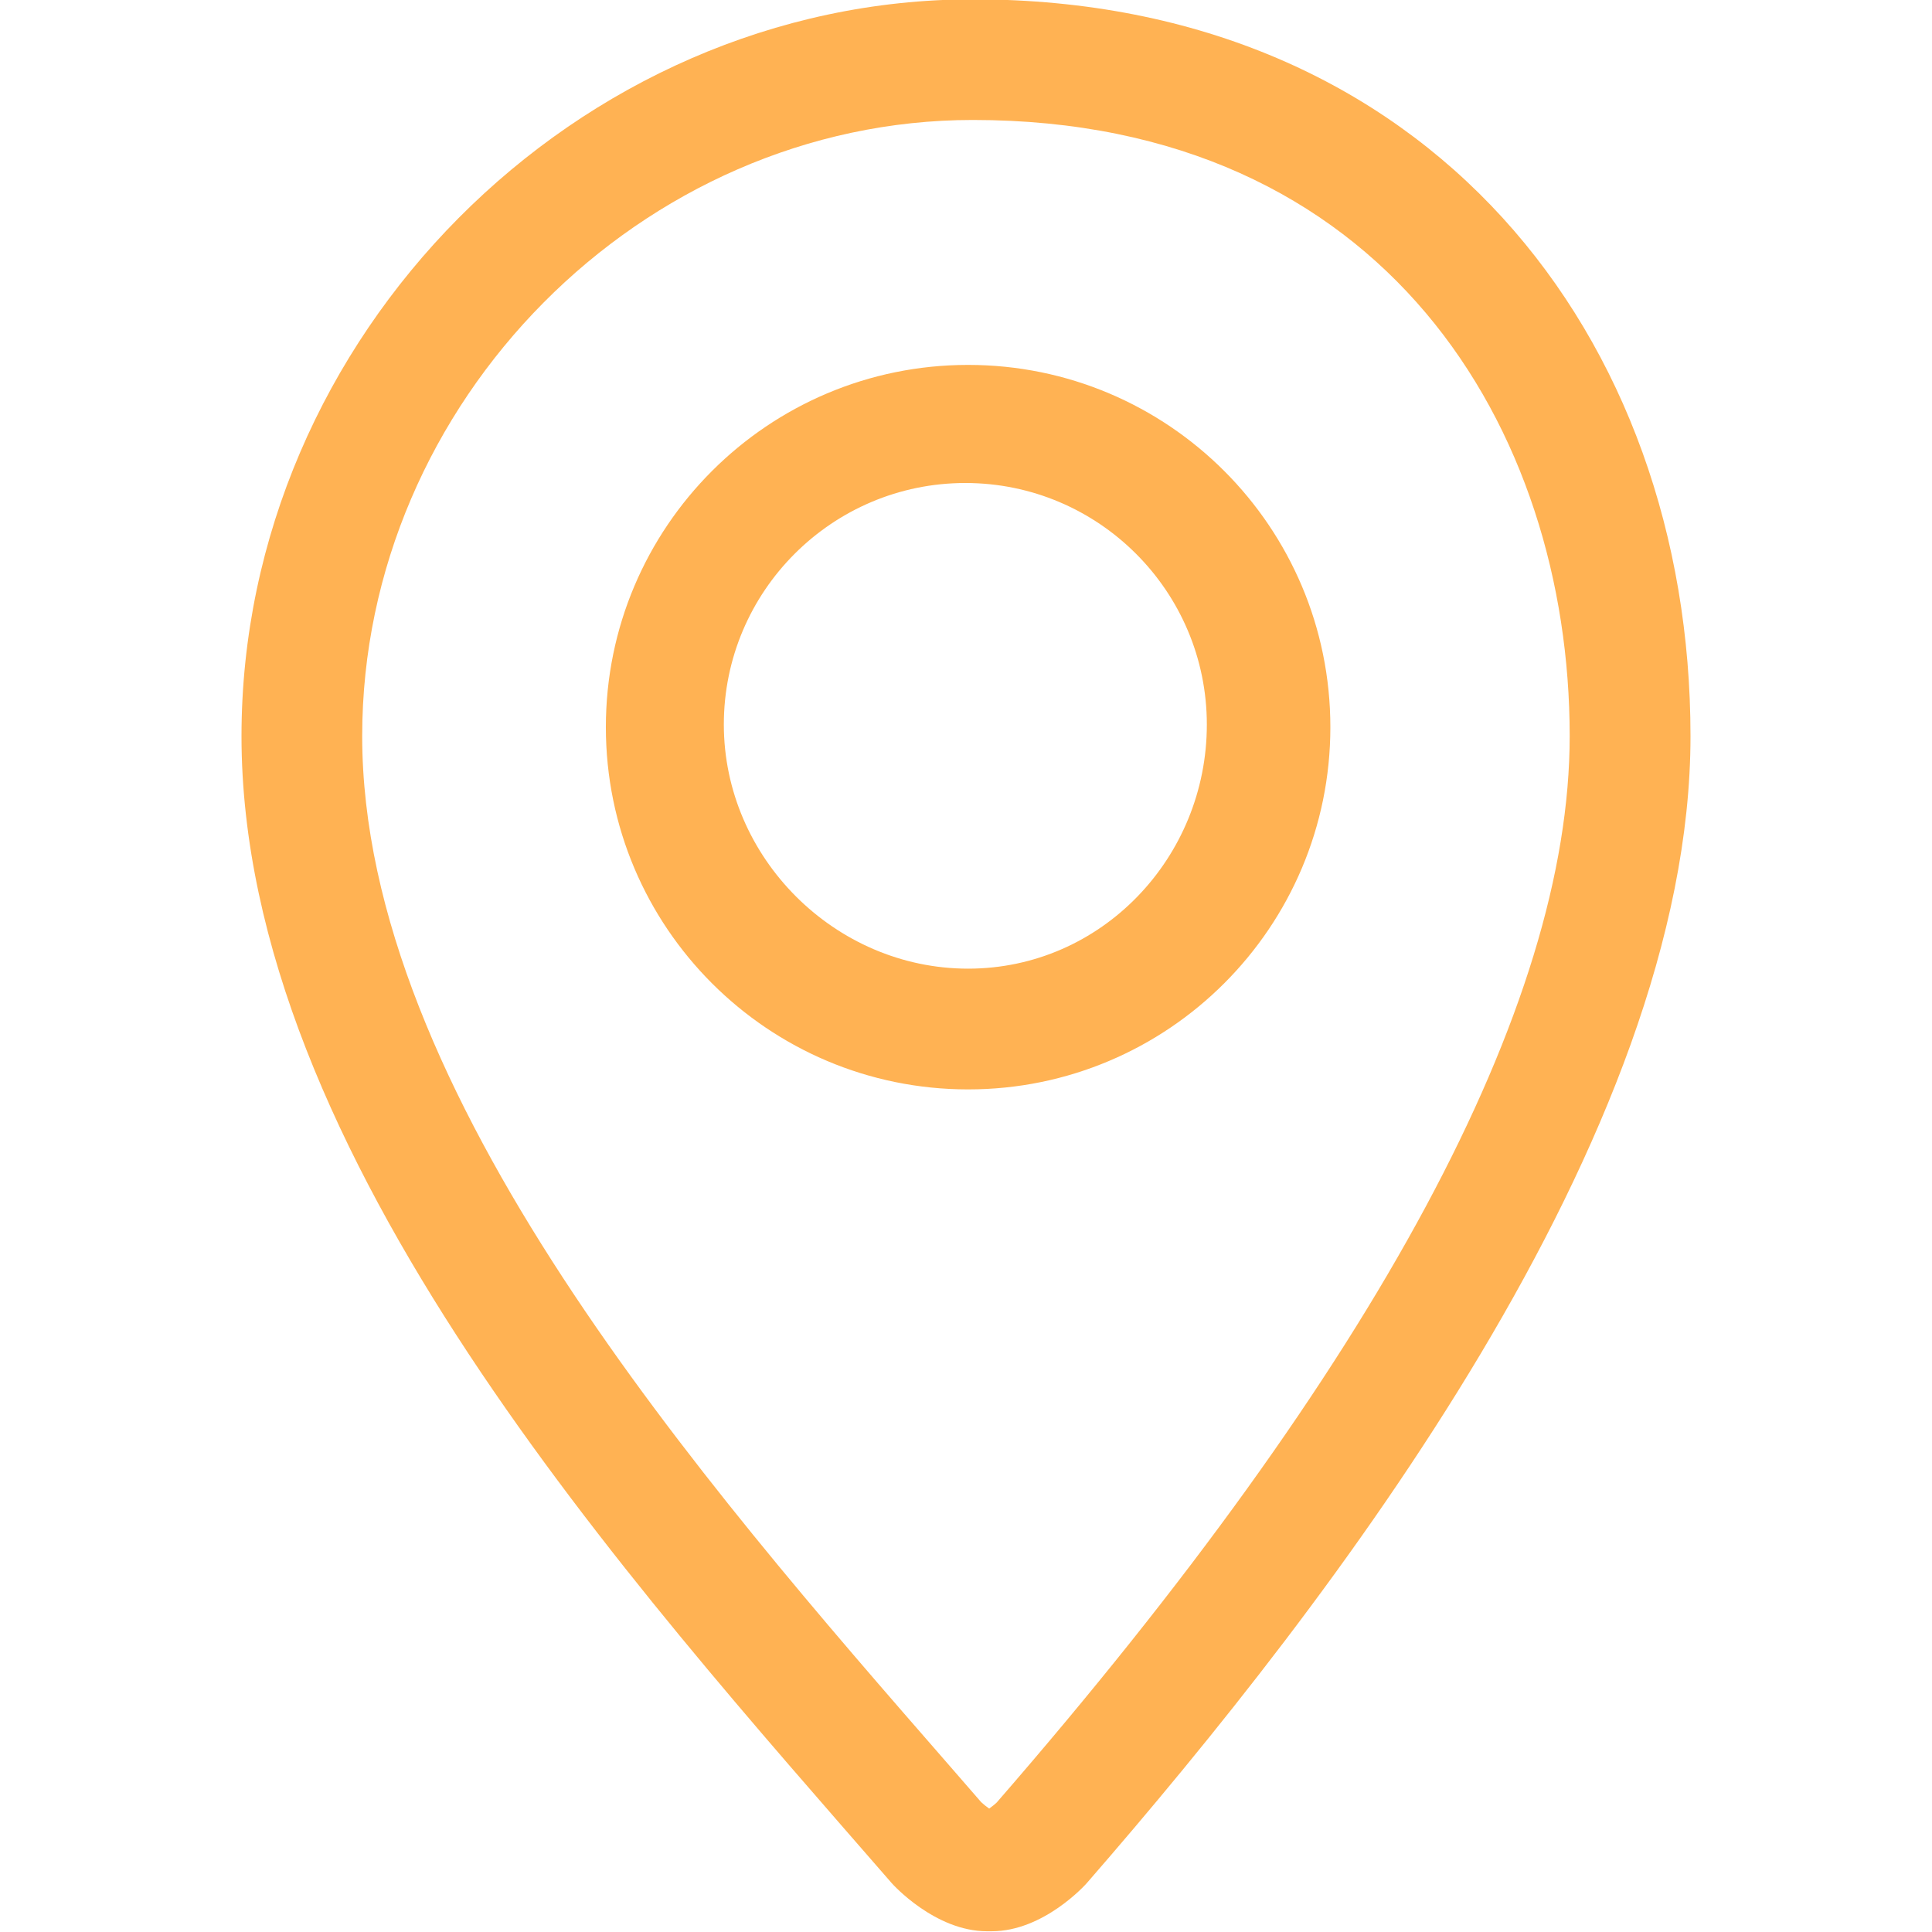
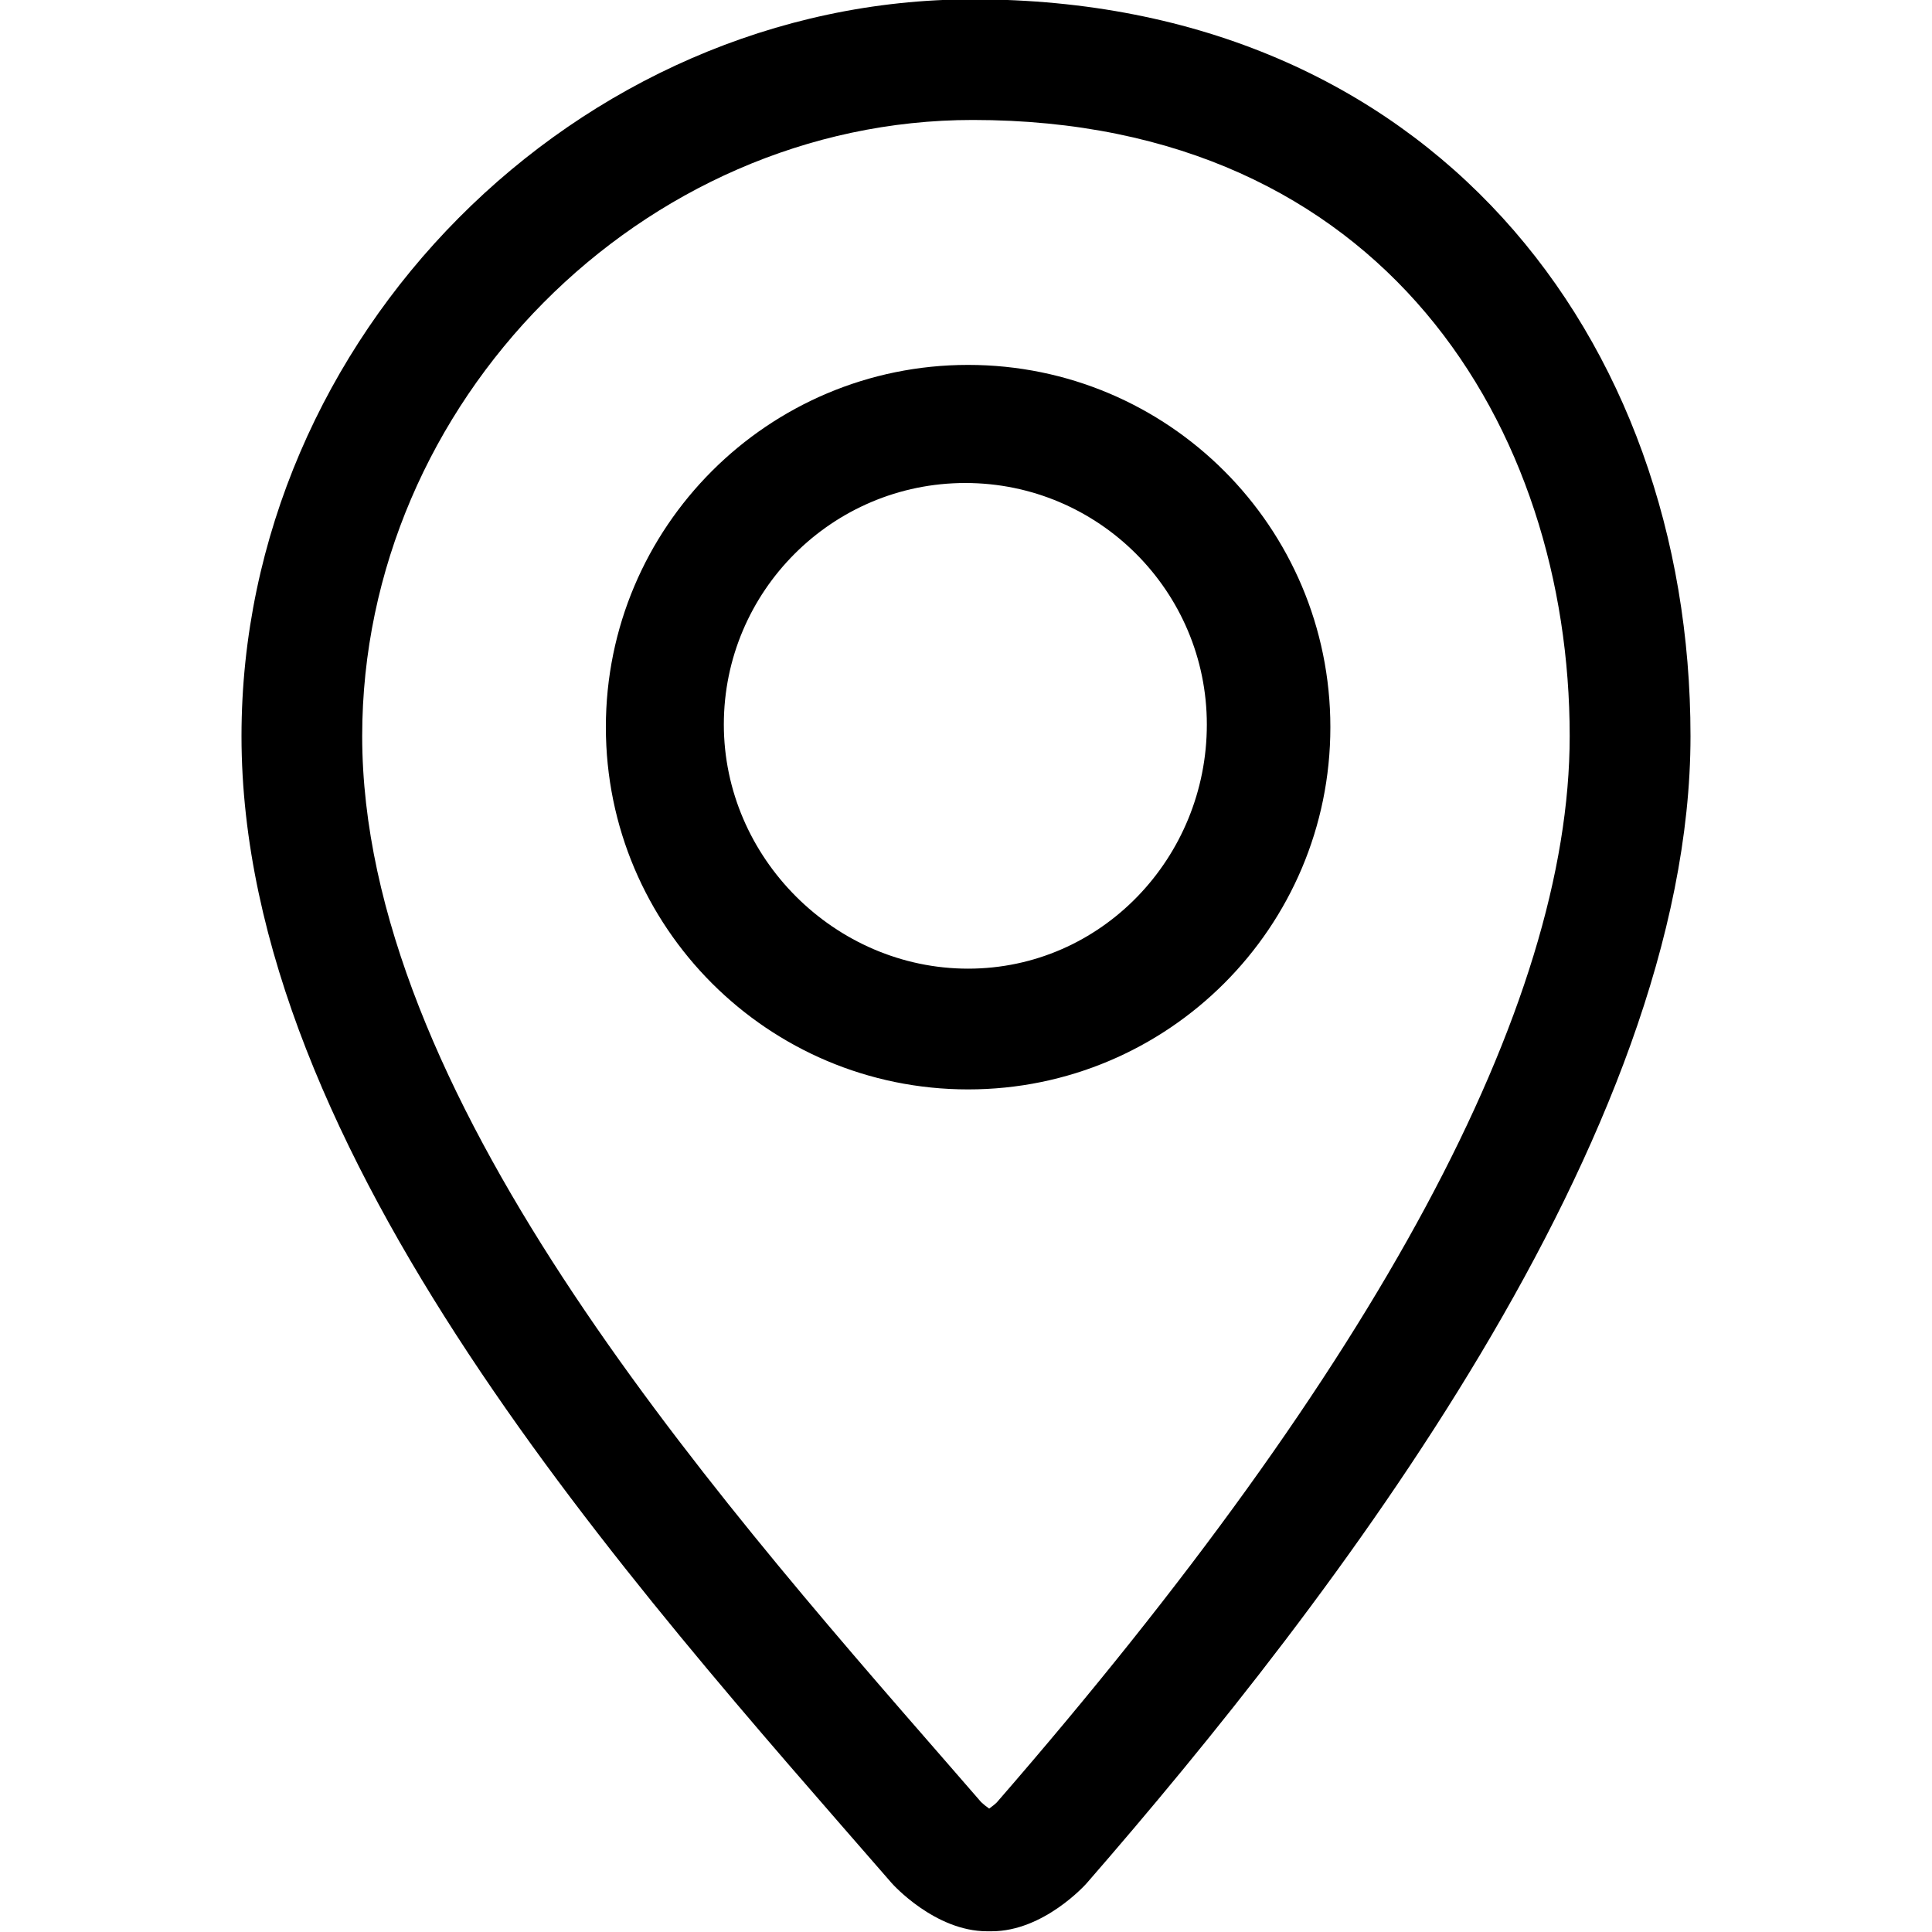
- <svg xmlns="http://www.w3.org/2000/svg" fill="#FFB253" width="800px" height="800px" viewBox="0 0 32 32" version="1.1">
+ <svg xmlns="http://www.w3.org/2000/svg" width="800px" height="800px" viewBox="0 0 32 32" version="1.1">
  <path d="M16.114-0.011c-6.559 0-12.114 5.587-12.114 12.204 0 6.93 6.439 14.017 10.77 18.998 0.017 0.020 0.717 0.797 1.579 0.797h0.076c0.863 0 1.558-0.777 1.575-0.797 4.064-4.672 10-12.377 10-18.998 0-6.618-4.333-12.204-11.886-12.204zM16.515 29.849c-0.035 0.035-0.086 0.074-0.131 0.107-0.046-0.032-0.096-0.072-0.133-0.107l-0.523-0.602c-4.106-4.71-9.729-11.161-9.729-17.055 0-5.532 4.632-10.205 10.114-10.205 6.829 0 9.886 5.125 9.886 10.205 0 4.474-3.192 10.416-9.485 17.657zM16.035 6.044c-3.313 0-6 2.686-6 6s2.687 6 6 6 6-2.687 6-6-2.686-6-6-6zM16.035 16.044c-2.206 0-4.046-1.838-4.046-4.044s1.794-4 4-4c2.207 0 4 1.794 4 4 0.001 2.206-1.747 4.044-3.954 4.044z" />
</svg>
